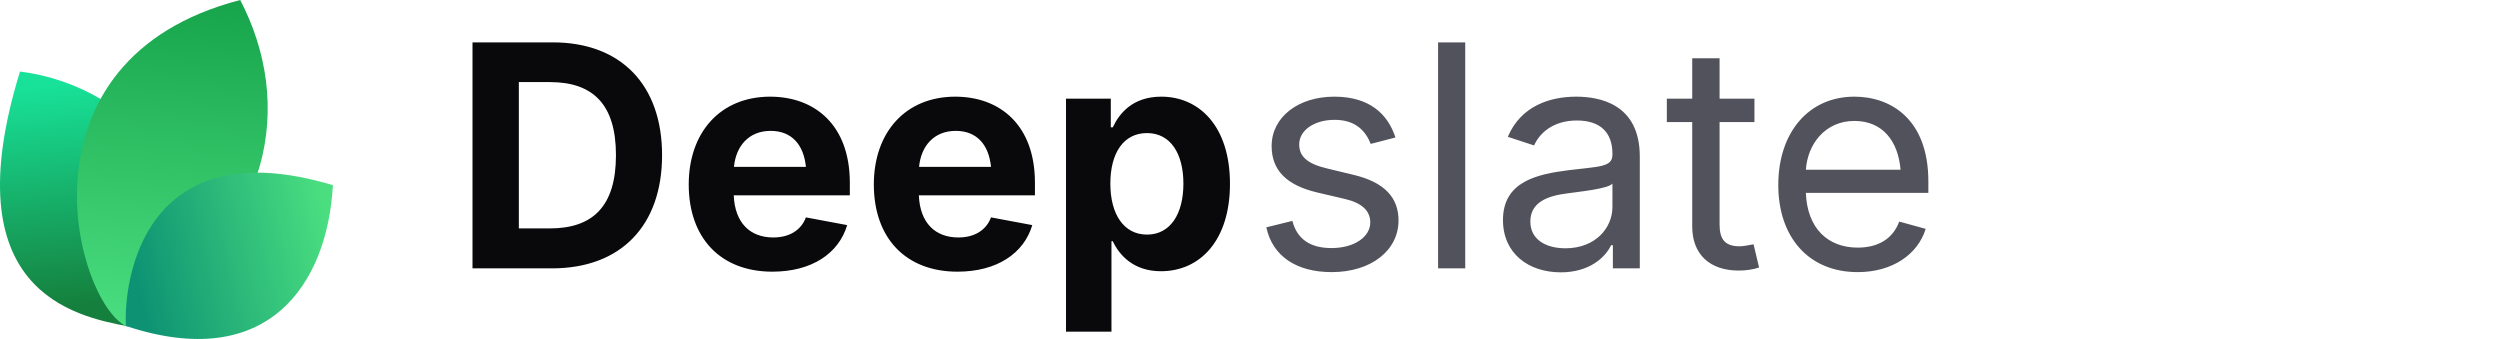
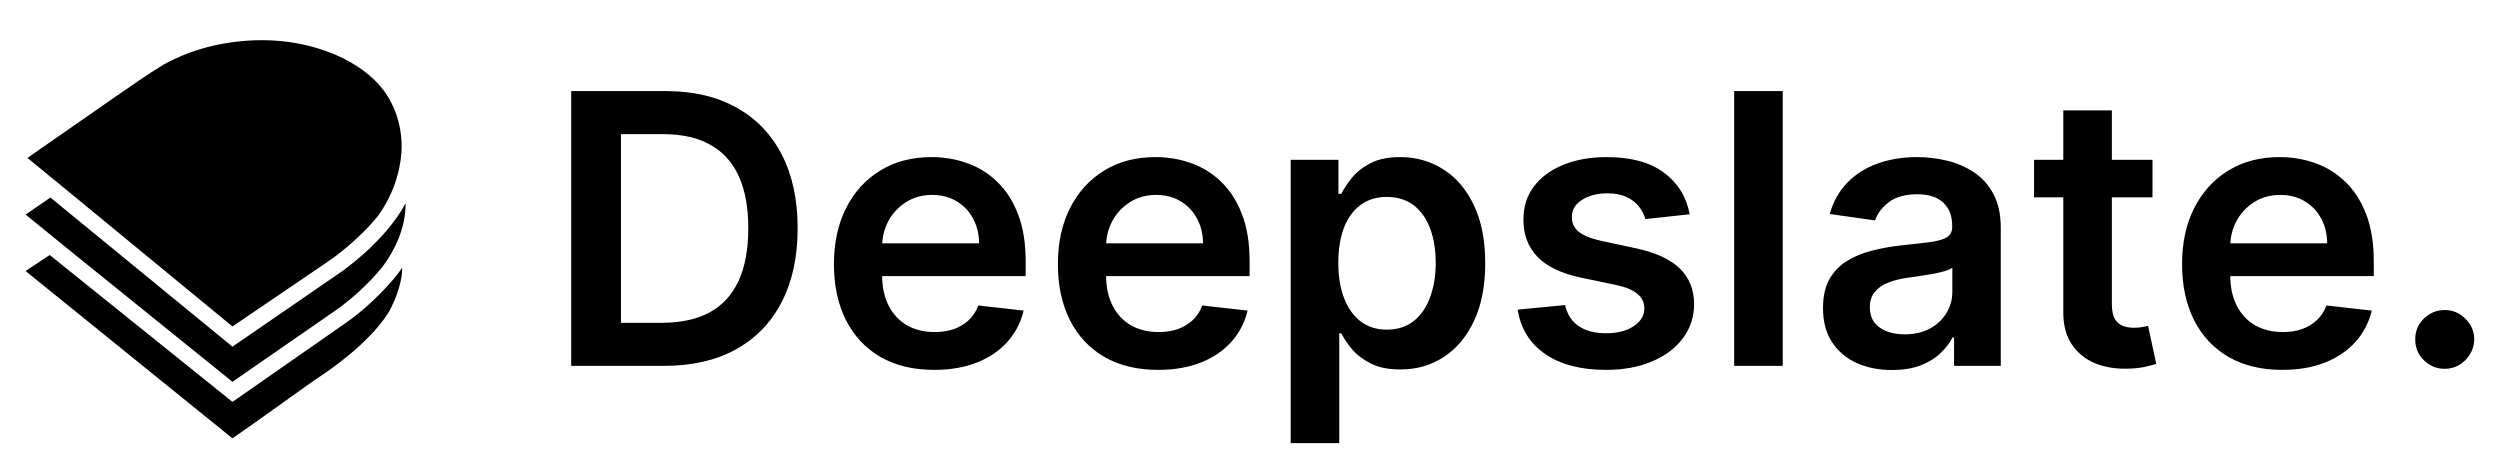
- <svg xmlns="http://www.w3.org/2000/svg" width="177" height="24" viewBox="0 0 177 24" fill="none">
-   <path d="M9.061 23.108C5.268 22.377 -3.391 20.627 1.417 5.064C9.634 6.099 16.973 14.064 9.061 23.108Z" fill="url(#paint0)" />
-   <path d="M8.919 23.094C5.276 21.222 0.784 4.209 17.007 0C20.757 7.193 19.621 16.545 8.919 23.094Z" fill="url(#paint1)" />
-   <path d="M8.914 23.079C8.735 19.882 10.159 9.085 23.57 13.111C23.181 20.123 18.984 26.418 8.914 23.079Z" fill="url(#paint2)" />
-   <text x="32" y="19" font-family="Inter, system-ui, sans-serif" font-size="22" font-weight="700" fill="#09090B">Deep</text>
-   <text x="88.5" y="19" font-family="Inter, system-ui, sans-serif" font-size="22" font-weight="400" fill="#52525C">slate</text>
-   <defs>
-     <linearGradient id="paint0" x1="3.776" y1="5.916" x2="5.232" y2="21.559" gradientUnits="userSpaceOnUse">
-       <stop stop-color="#18E299" />
-       <stop offset="1" stop-color="#15803D" />
-     </linearGradient>
-     <linearGradient id="paint1" x1="12.171" y1="-0.718" x2="10.19" y2="22.983" gradientUnits="userSpaceOnUse">
-       <stop stop-color="#16A34A" />
-       <stop offset="1" stop-color="#4ADE80" />
-     </linearGradient>
-     <linearGradient id="paint2" x1="23.133" y1="15.353" x2="9.338" y2="18.52" gradientUnits="userSpaceOnUse">
-       <stop stop-color="#4ADE80" />
-       <stop offset="1" stop-color="#0D9373" />
-     </linearGradient>
-   </defs>
+ <svg xmlns="http://www.w3.org/2000/svg" width="2665" height="487" viewBox="0 0 2665 487" fill="none">
+   <path d="M708.142 390H608.889V97.105H710.144C739.224 97.105 764.204 102.969 785.084 114.696C806.059 126.328 822.172 143.061 833.423 164.894C844.673 186.728 850.299 212.852 850.299 243.266C850.299 273.776 844.626 299.996 833.28 321.925C822.029 343.854 805.773 360.682 784.512 372.409C763.345 384.136 737.889 390 708.142 390ZM661.948 344.092H705.567C725.971 344.092 742.99 340.374 756.624 332.937C770.258 325.405 780.507 314.202 787.372 299.328C794.237 284.359 797.669 265.672 797.669 243.266C797.669 220.861 794.237 202.269 787.372 187.491C780.507 172.617 770.353 161.509 756.91 154.168C743.562 146.731 726.972 143.013 707.14 143.013H661.948V344.092ZM995.673 394.29C973.649 394.29 954.628 389.714 938.61 380.561C922.688 371.313 910.436 358.251 901.856 341.375C893.275 324.404 888.984 304.429 888.984 281.452C888.984 258.855 893.275 239.024 901.856 221.957C910.532 204.795 922.64 191.447 938.181 181.913C953.722 172.283 971.981 167.468 992.956 167.468C1006.49 167.468 1019.27 169.661 1031.28 174.047C1043.39 178.338 1054.07 185.012 1063.32 194.069C1072.66 203.127 1080 214.663 1085.34 228.679C1090.68 242.599 1093.35 259.189 1093.35 278.448V294.323H913.297V259.427H1043.73C1043.63 249.511 1041.49 240.692 1037.29 232.969C1033.1 225.151 1027.23 219.002 1019.7 214.52C1012.26 210.039 1003.59 207.799 993.671 207.799C983.088 207.799 973.792 210.373 965.783 215.522C957.774 220.575 951.529 227.249 947.048 235.544C942.663 243.743 940.422 252.753 940.327 262.574V293.036C940.327 305.812 942.663 316.776 947.334 325.929C952.006 334.987 958.537 341.947 966.927 346.809C975.318 351.577 985.138 353.96 996.389 353.96C1003.92 353.96 1010.74 352.911 1016.84 350.814C1022.94 348.621 1028.23 345.427 1032.71 341.232C1037.2 337.037 1040.58 331.841 1042.87 325.643L1091.21 331.078C1088.16 343.854 1082.34 355.009 1073.76 364.543C1065.27 373.982 1054.41 381.324 1041.15 386.568C1027.9 391.716 1012.74 394.29 995.673 394.29ZM1234.4 394.29C1212.38 394.29 1193.36 389.714 1177.34 380.561C1161.42 371.313 1149.16 358.251 1140.58 341.375C1132 324.404 1127.71 304.429 1127.71 281.452C1127.71 258.855 1132 239.024 1140.58 221.957C1149.26 204.795 1161.37 191.447 1176.91 181.913C1192.45 172.283 1210.71 167.468 1231.68 167.468C1245.22 167.468 1258 169.661 1270.01 174.047C1282.12 178.338 1292.8 185.012 1302.05 194.069C1311.39 203.127 1318.73 214.663 1324.07 228.679C1329.41 242.599 1332.08 259.189 1332.08 278.448V294.323H1152.02V259.427H1282.45C1282.36 249.511 1280.21 240.692 1276.02 232.969C1271.82 225.151 1265.96 219.002 1258.43 214.52C1250.99 210.039 1242.32 207.799 1232.4 207.799C1221.82 207.799 1212.52 210.373 1204.51 215.522C1196.5 220.575 1190.26 227.249 1185.78 235.544C1181.39 243.743 1179.15 252.753 1179.05 262.574V293.036C1179.05 305.812 1181.39 316.776 1186.06 325.929C1190.73 334.987 1197.27 341.947 1205.66 346.809C1214.05 351.577 1223.87 353.96 1235.12 353.96C1242.65 353.96 1249.47 352.911 1255.57 350.814C1261.67 348.621 1266.96 345.427 1271.44 341.232C1275.92 337.037 1279.31 331.841 1281.6 325.643L1329.94 331.078C1326.88 343.854 1321.07 355.009 1312.49 364.543C1304 373.982 1293.13 381.324 1279.88 386.568C1266.63 391.716 1251.47 394.29 1234.4 394.29ZM1375.88 472.377V170.329H1426.79V206.655H1429.8C1432.47 201.315 1436.23 195.642 1441.09 189.636C1445.96 183.534 1452.54 178.338 1460.83 174.047C1469.13 169.661 1479.71 167.468 1492.58 167.468C1509.55 167.468 1524.85 171.807 1538.49 180.483C1552.22 189.064 1563.09 201.792 1571.09 218.668C1579.2 235.448 1583.25 256.042 1583.25 280.45C1583.25 304.572 1579.29 325.071 1571.38 341.947C1563.47 358.823 1552.69 371.694 1539.06 380.561C1525.43 389.428 1509.98 393.861 1492.72 393.861C1480.14 393.861 1469.7 391.764 1461.4 387.569C1453.11 383.374 1446.43 378.32 1441.38 372.409C1436.42 366.403 1432.56 360.73 1429.8 355.39H1427.65V472.377H1375.88ZM1426.65 280.164C1426.65 294.371 1428.65 306.813 1432.66 317.491C1436.76 328.17 1442.62 336.512 1450.25 342.519C1457.97 348.43 1467.31 351.386 1478.28 351.386C1489.72 351.386 1499.3 348.335 1507.02 342.233C1514.75 336.036 1520.56 327.598 1524.47 316.919C1528.48 306.145 1530.48 293.894 1530.48 280.164C1530.48 266.53 1528.52 254.422 1524.62 243.839C1520.71 233.255 1514.89 224.961 1507.17 218.954C1499.44 212.947 1489.81 209.944 1478.28 209.944C1467.22 209.944 1457.83 212.852 1450.1 218.668C1442.38 224.484 1436.52 232.636 1432.51 243.123C1428.6 253.611 1426.65 265.958 1426.65 280.164ZM1801.21 228.393L1754.01 233.541C1752.68 228.774 1750.34 224.293 1747 220.098C1743.76 215.903 1739.38 212.518 1733.85 209.944C1728.32 207.37 1721.55 206.083 1713.54 206.083C1702.76 206.083 1693.71 208.418 1686.37 213.09C1679.12 217.762 1675.54 223.816 1675.64 231.253C1675.54 237.641 1677.88 242.837 1682.65 246.842C1687.51 250.846 1695.52 254.136 1706.67 256.71L1744.14 264.719C1764.93 269.2 1780.37 276.303 1790.48 286.028C1800.68 295.753 1805.83 308.481 1805.93 324.213C1805.83 338.038 1801.78 350.242 1793.77 360.825C1785.86 371.313 1774.84 379.512 1760.73 385.424C1746.62 391.335 1730.41 394.29 1712.11 394.29C1685.22 394.29 1663.58 388.665 1647.18 377.415C1630.78 366.069 1621.01 350.289 1617.86 330.077L1668.35 325.214C1670.63 335.13 1675.5 342.614 1682.93 347.668C1690.37 352.721 1700.05 355.247 1711.96 355.247C1724.26 355.247 1734.13 352.721 1741.57 347.668C1749.1 342.614 1752.87 336.369 1752.87 328.933C1752.87 322.64 1750.44 317.444 1745.57 313.344C1740.81 309.244 1733.37 306.098 1723.26 303.905L1685.79 296.039C1664.72 291.653 1649.13 284.264 1639.03 273.872C1628.92 263.384 1623.92 250.131 1624.01 234.113C1623.92 220.575 1627.59 208.847 1635.02 198.932C1642.55 188.921 1652.99 181.198 1666.34 175.763C1679.79 170.233 1695.28 167.468 1712.82 167.468C1738.57 167.468 1758.83 172.951 1773.6 183.915C1788.48 194.88 1797.68 209.706 1801.21 228.393ZM1900.39 97.105V390H1848.62V97.105H1900.39ZM2016.84 394.433C2002.92 394.433 1990.38 391.955 1979.22 386.997C1968.16 381.943 1959.39 374.507 1952.91 364.686C1946.52 354.866 1943.33 342.757 1943.33 328.36C1943.33 315.966 1945.62 305.716 1950.19 297.612C1954.77 289.508 1961.01 283.025 1968.93 278.162C1976.84 273.3 1985.76 269.629 1995.67 267.15C2005.68 264.576 2016.03 262.717 2026.71 261.572C2039.58 260.238 2050.02 259.046 2058.03 257.997C2066.03 256.853 2071.85 255.137 2075.47 252.848C2079.19 250.465 2081.05 246.794 2081.05 241.836V240.978C2081.05 230.204 2077.86 221.862 2071.47 215.951C2065.08 210.039 2055.88 207.084 2043.87 207.084C2031.19 207.084 2021.13 209.849 2013.69 215.379C2006.35 220.908 2001.39 227.439 1998.82 234.972L1950.48 228.107C1954.29 214.759 1960.58 203.604 1969.36 194.641C1978.13 185.584 1988.85 178.814 2001.53 174.333C2014.22 169.757 2028.23 167.468 2043.58 167.468C2054.16 167.468 2064.7 168.708 2075.19 171.187C2085.68 173.666 2095.26 177.766 2103.93 183.486C2112.61 189.111 2119.57 196.787 2124.81 206.512C2130.15 216.237 2132.82 228.393 2132.82 242.98V390H2083.05V359.824H2081.34C2078.19 365.926 2073.76 371.646 2068.04 376.986C2062.41 382.23 2055.31 386.472 2046.73 389.714C2038.24 392.86 2028.28 394.433 2016.84 394.433ZM2030.28 356.391C2040.67 356.391 2049.68 354.342 2057.31 350.242C2064.94 346.047 2070.8 340.517 2074.9 333.652C2079.1 326.787 2081.19 319.303 2081.19 311.199V285.313C2079.57 286.648 2076.81 287.887 2072.9 289.031C2069.09 290.175 2064.8 291.177 2060.03 292.035C2055.26 292.893 2050.54 293.655 2045.87 294.323C2041.2 294.99 2037.15 295.562 2033.71 296.039C2025.99 297.088 2019.08 298.804 2012.98 301.188C2006.87 303.571 2002.06 306.908 1998.53 311.199C1995 315.394 1993.24 320.828 1993.24 327.502C1993.24 337.037 1996.72 344.235 2003.68 349.098C2010.64 353.96 2019.51 356.391 2030.28 356.391ZM2294.57 170.329V210.373H2168.29V170.329H2294.57ZM2199.47 117.699H2251.24V323.927C2251.24 330.887 2252.29 336.226 2254.39 339.945C2256.58 343.568 2259.44 346.047 2262.97 347.381C2266.49 348.716 2270.4 349.384 2274.69 349.384C2277.94 349.384 2280.89 349.145 2283.56 348.669C2286.33 348.192 2288.42 347.763 2289.85 347.381L2298.58 387.855C2295.81 388.808 2291.86 389.857 2286.71 391.001C2281.65 392.145 2275.46 392.813 2268.11 393.003C2255.15 393.385 2243.47 391.43 2233.08 387.14C2222.68 382.754 2214.44 375.985 2208.33 366.832C2202.33 357.679 2199.37 346.237 2199.47 332.508V117.699ZM2432.76 394.29C2410.74 394.29 2391.72 389.714 2375.7 380.561C2359.78 371.313 2347.52 358.251 2338.94 341.375C2330.36 324.404 2326.07 304.429 2326.07 281.452C2326.07 258.855 2330.36 239.024 2338.94 221.957C2347.62 204.795 2359.73 191.447 2375.27 181.913C2390.81 172.283 2409.07 167.468 2430.04 167.468C2443.58 167.468 2456.36 169.661 2468.37 174.047C2480.48 178.338 2491.16 185.012 2500.41 194.069C2509.75 203.127 2517.09 214.663 2522.43 228.679C2527.77 242.599 2530.44 259.189 2530.44 278.448V294.323H2350.38V259.427H2480.81C2480.72 249.511 2478.57 240.692 2474.38 232.969C2470.18 225.151 2464.32 219.002 2456.79 214.52C2449.35 210.039 2440.67 207.799 2430.76 207.799C2420.18 207.799 2410.88 210.373 2402.87 215.522C2394.86 220.575 2388.62 227.249 2384.14 235.544C2379.75 243.743 2377.51 252.753 2377.41 262.574V293.036C2377.41 305.812 2379.75 316.776 2384.42 325.929C2389.09 334.987 2395.62 341.947 2404.01 346.809C2412.41 351.577 2422.23 353.96 2433.48 353.96C2441.01 353.96 2447.83 352.911 2453.93 350.814C2460.03 348.621 2465.32 345.427 2469.8 341.232C2474.28 337.037 2477.67 331.841 2479.96 325.643L2528.3 331.078C2525.24 343.854 2519.43 355.009 2510.85 364.543C2502.36 373.982 2491.49 381.324 2478.24 386.568C2464.99 391.716 2449.83 394.29 2432.76 394.29ZM2606.13 393.146C2597.45 393.146 2590.02 390.095 2583.82 383.993C2577.62 377.891 2574.57 370.455 2574.67 361.683C2574.57 353.102 2577.62 345.761 2583.82 339.659C2590.02 333.557 2597.45 330.506 2606.13 330.506C2614.52 330.506 2621.82 333.557 2628.01 339.659C2634.31 345.761 2637.5 353.102 2637.59 361.683C2637.5 367.499 2635.97 372.791 2633.02 377.558C2630.16 382.325 2626.34 386.139 2621.58 388.999C2616.9 391.764 2611.76 393.146 2606.13 393.146Z" fill="black" />
+   <path d="M57.768 191.677L247.79 347.993L338.354 286.474L352.716 276.667C353.198 276.346 381.707 256.679 403.303 229.671C417.182 210.325 425.97 187.336 427.846 163.543C429.882 136.695 421.255 108.83 402.82 88.949C385.833 71.05 363.326 59.1 339.962 51.919C305.022 40.934 267.35 40.398 231.661 47.739C211.619 51.919 192.22 58.993 174.268 68.907C155.941 80.053 138.471 92.593 120.733 104.703C89.813 126.246 60.179 146.824 29.259 168.312L57.714 191.73L57.768 191.677Z" fill="black" />
+   <path d="M247.79 406.993L343.338 340.866L361.29 328.38C361.397 328.326 362.79 327.308 365.202 325.486C373.079 319.431 391.674 304.319 408.179 283.902C420.987 266.325 432.455 243.175 432.401 216.702C410.376 257.697 364.88 289.046 362.362 290.761L247.79 369.535L53.695 210.54L27.33 228.76L77.327 269.433L247.79 406.993Z" fill="black" />
+   <path d="M371.097 342.473L247.791 428.428L52.998 271.844L27.223 288.885L247.791 467.28C277.478 446.648 305.987 426.017 334.925 405.439C346.017 398.258 355.663 391.345 364.023 384.808C395.747 360.157 409.573 340.919 415.039 331.595C419.111 324.093 422.702 315.679 425.435 306.355C427.953 297.62 428.757 290.922 428.757 285.402C422.487 294.458 417.504 300.085 408.93 309.195C389.692 329.505 371.847 341.991 371.097 342.473Z" fill="black" />
</svg>
